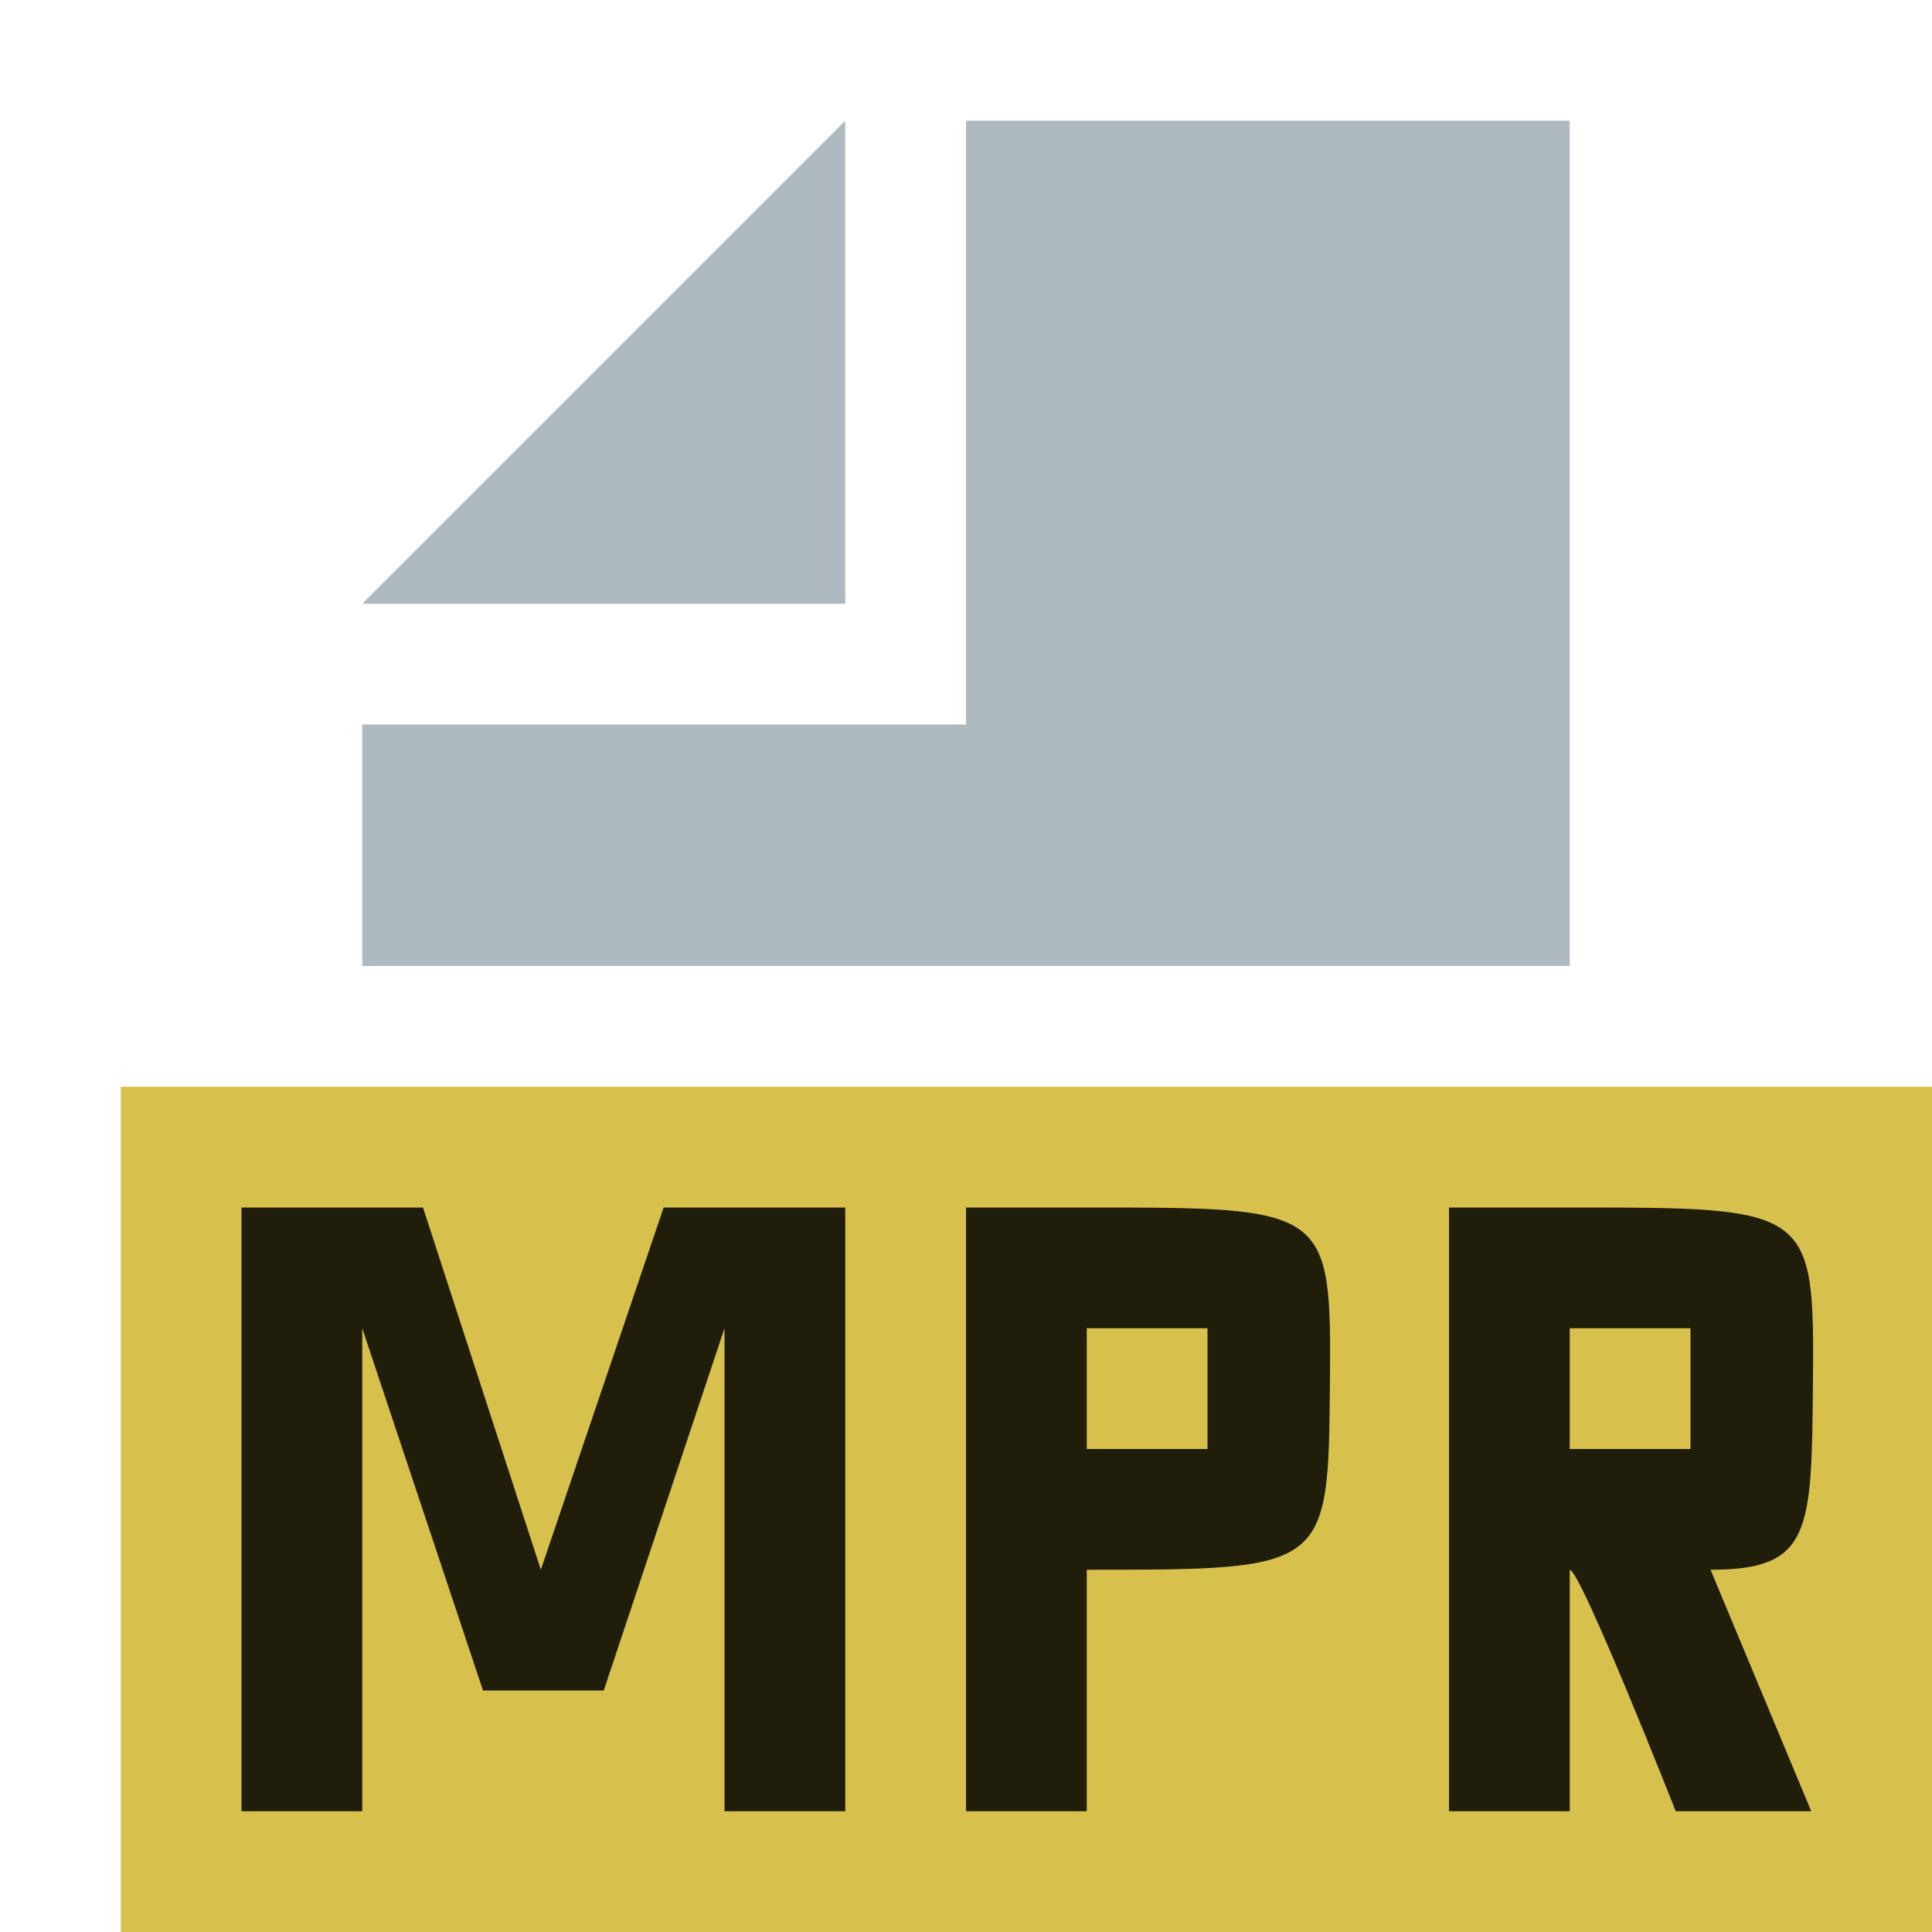
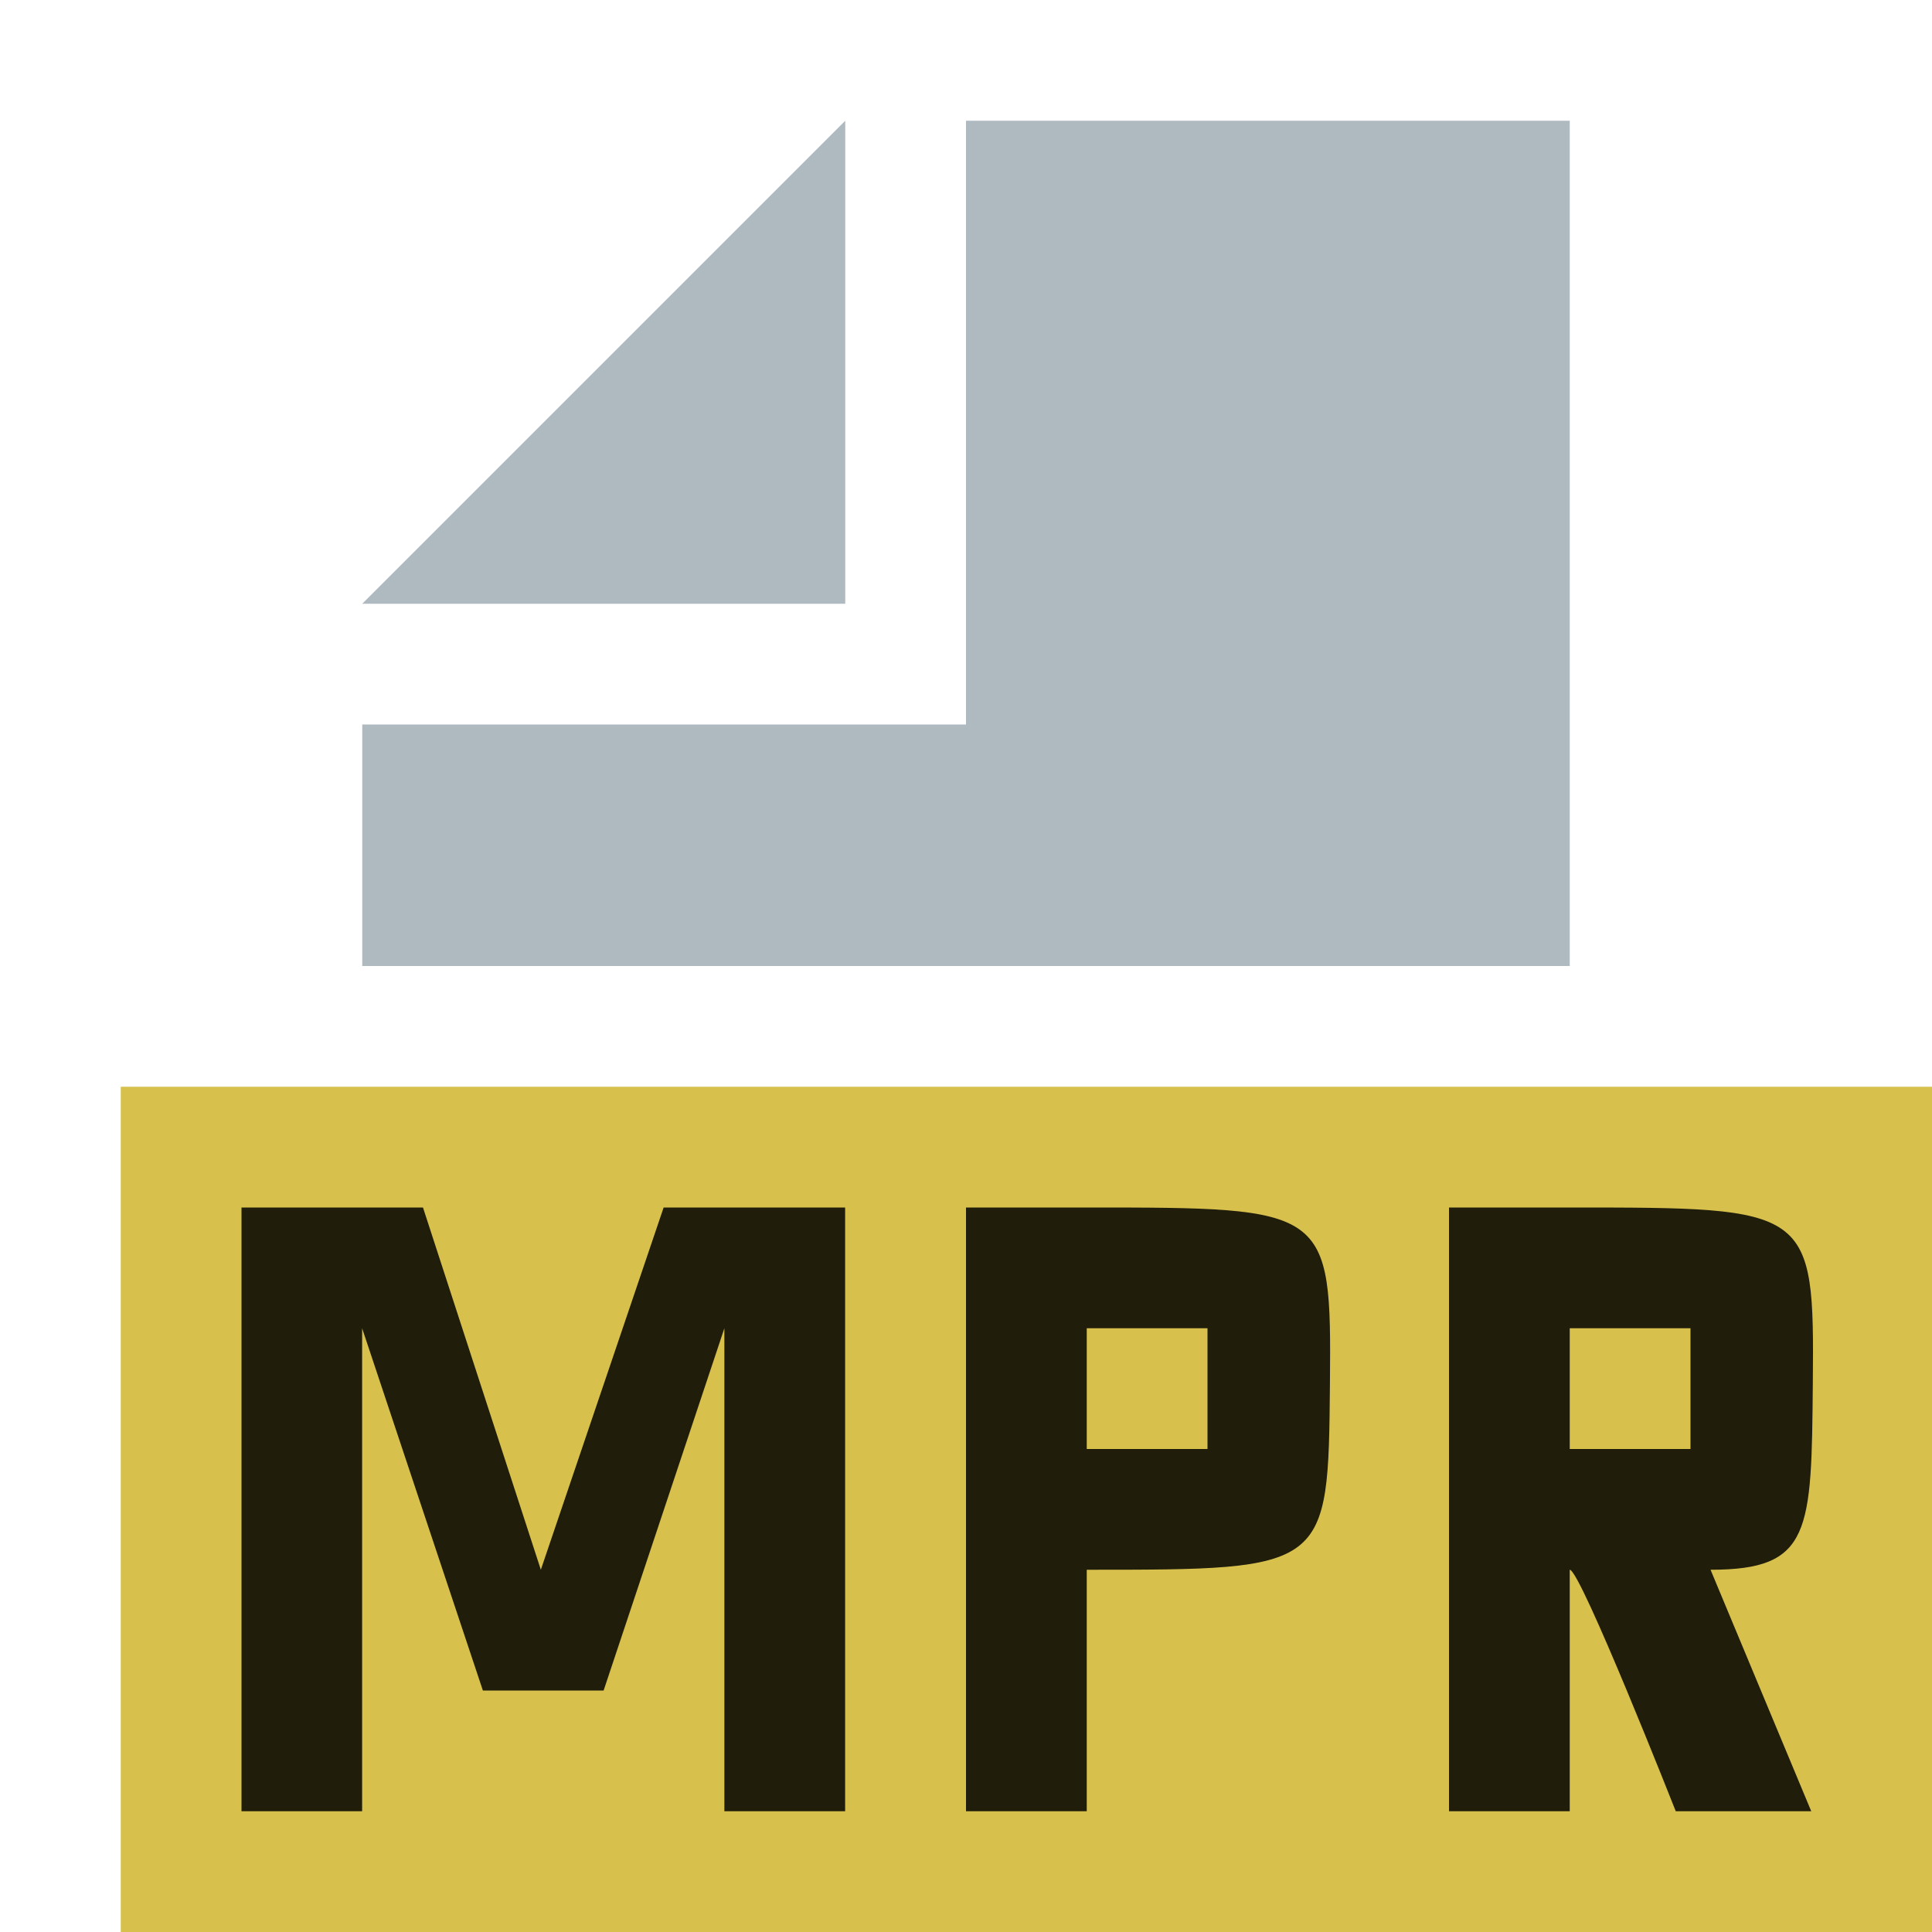
- <svg xmlns="http://www.w3.org/2000/svg" height="16" viewBox="0 0 16 16" width="16">
-   <g fill="none" fill-rule="evenodd">
-     <polygon fill-opacity=".8" fill="#9aa7b0" points="7,1 3,5 7,5" />
-     <polygon fill-opacity=".8" fill="#9aa7b0" points="8,1 8,6 3,6 3,8 13,8 13,1" />
-     <polygon fill-opacity=".7" fill="#c6a700" points="1,16 16,16 16,9 1,9" />
+ <svg xmlns="http://www.w3.org/2000/svg" viewBox="0 0 16 16">
+   <g fill-rule="evenodd">
+     <polygon points="7 1 3 5 7 5" fill="#9aa7b0" fill-opacity=".8" />
+     <polygon points="8 1 8 6 3 6 3 8 13 8 13 1" fill="#9aa7b0" fill-opacity=".8" />
+     <polygon points="1 16 16 16 16 9 1 9" fill="#c6a700" fill-opacity=".7" />
  </g>
-   <path style="opacity:0.85;fill:#000000;fill-opacity:1;stroke:none;stroke-width:1px;stroke-linecap:butt;stroke-linejoin:miter;stroke-opacity:1" d="m 2,15 v -5 h 1.503 l 0.976,3 1.017,-3 H 7 v 5 H 6 V 11 L 5,14 H 4 L 3,11 v 4 z" />
-   <path style="opacity:0.85;fill:#000000;fill-opacity:1;fill-rule:evenodd;stroke:none;stroke-width:1px;stroke-linecap:butt;stroke-linejoin:miter;stroke-opacity:1" d="m 8,10 v 1 h 1 v 1 h 1 V 11 H 8 v 4 h 1 v -2 c 2,0 2,0 2.014,-1.543 C 11.027,10 11,10 9,10 Z" />
-   <path style="opacity:0.85;fill:#000000;fill-opacity:1;fill-rule:evenodd;stroke:none;stroke-width:1px;stroke-linecap:butt;stroke-linejoin:miter;stroke-opacity:1" d="m 12,10 v 1 h 1 v 1 h 1 v -1 h -2 v 4 h 1 v -2 c 0.089,0 0.878,2 0.878,2 H 15 L 14.166,13 C 15,13 15.003,12.687 15.014,11.457 15.027,10 15,10 13,10 Z" />
+   <path d="m2 15v-5h1.503l0.976 3 1.017-3h1.503v5h-1v-4l-1 3h-1l-1-3v4z" opacity=".85" />
+   <path d="m8 10v1h1v1h1v-1h-2v4h1v-2c2 0 2 0 2.014-1.543 0.013-1.457-0.014-1.457-2.014-1.457z" fill-rule="evenodd" opacity=".85" />
+   <path d="m12 10v1h1v1h1v-1h-2v4h1v-2c0.089 0 0.878 2 0.878 2h1.122l-0.834-2c0.834 0 0.836-0.313 0.847-1.543 0.013-1.457-0.014-1.457-2.014-1.457z" fill-rule="evenodd" opacity=".85" />
</svg>
